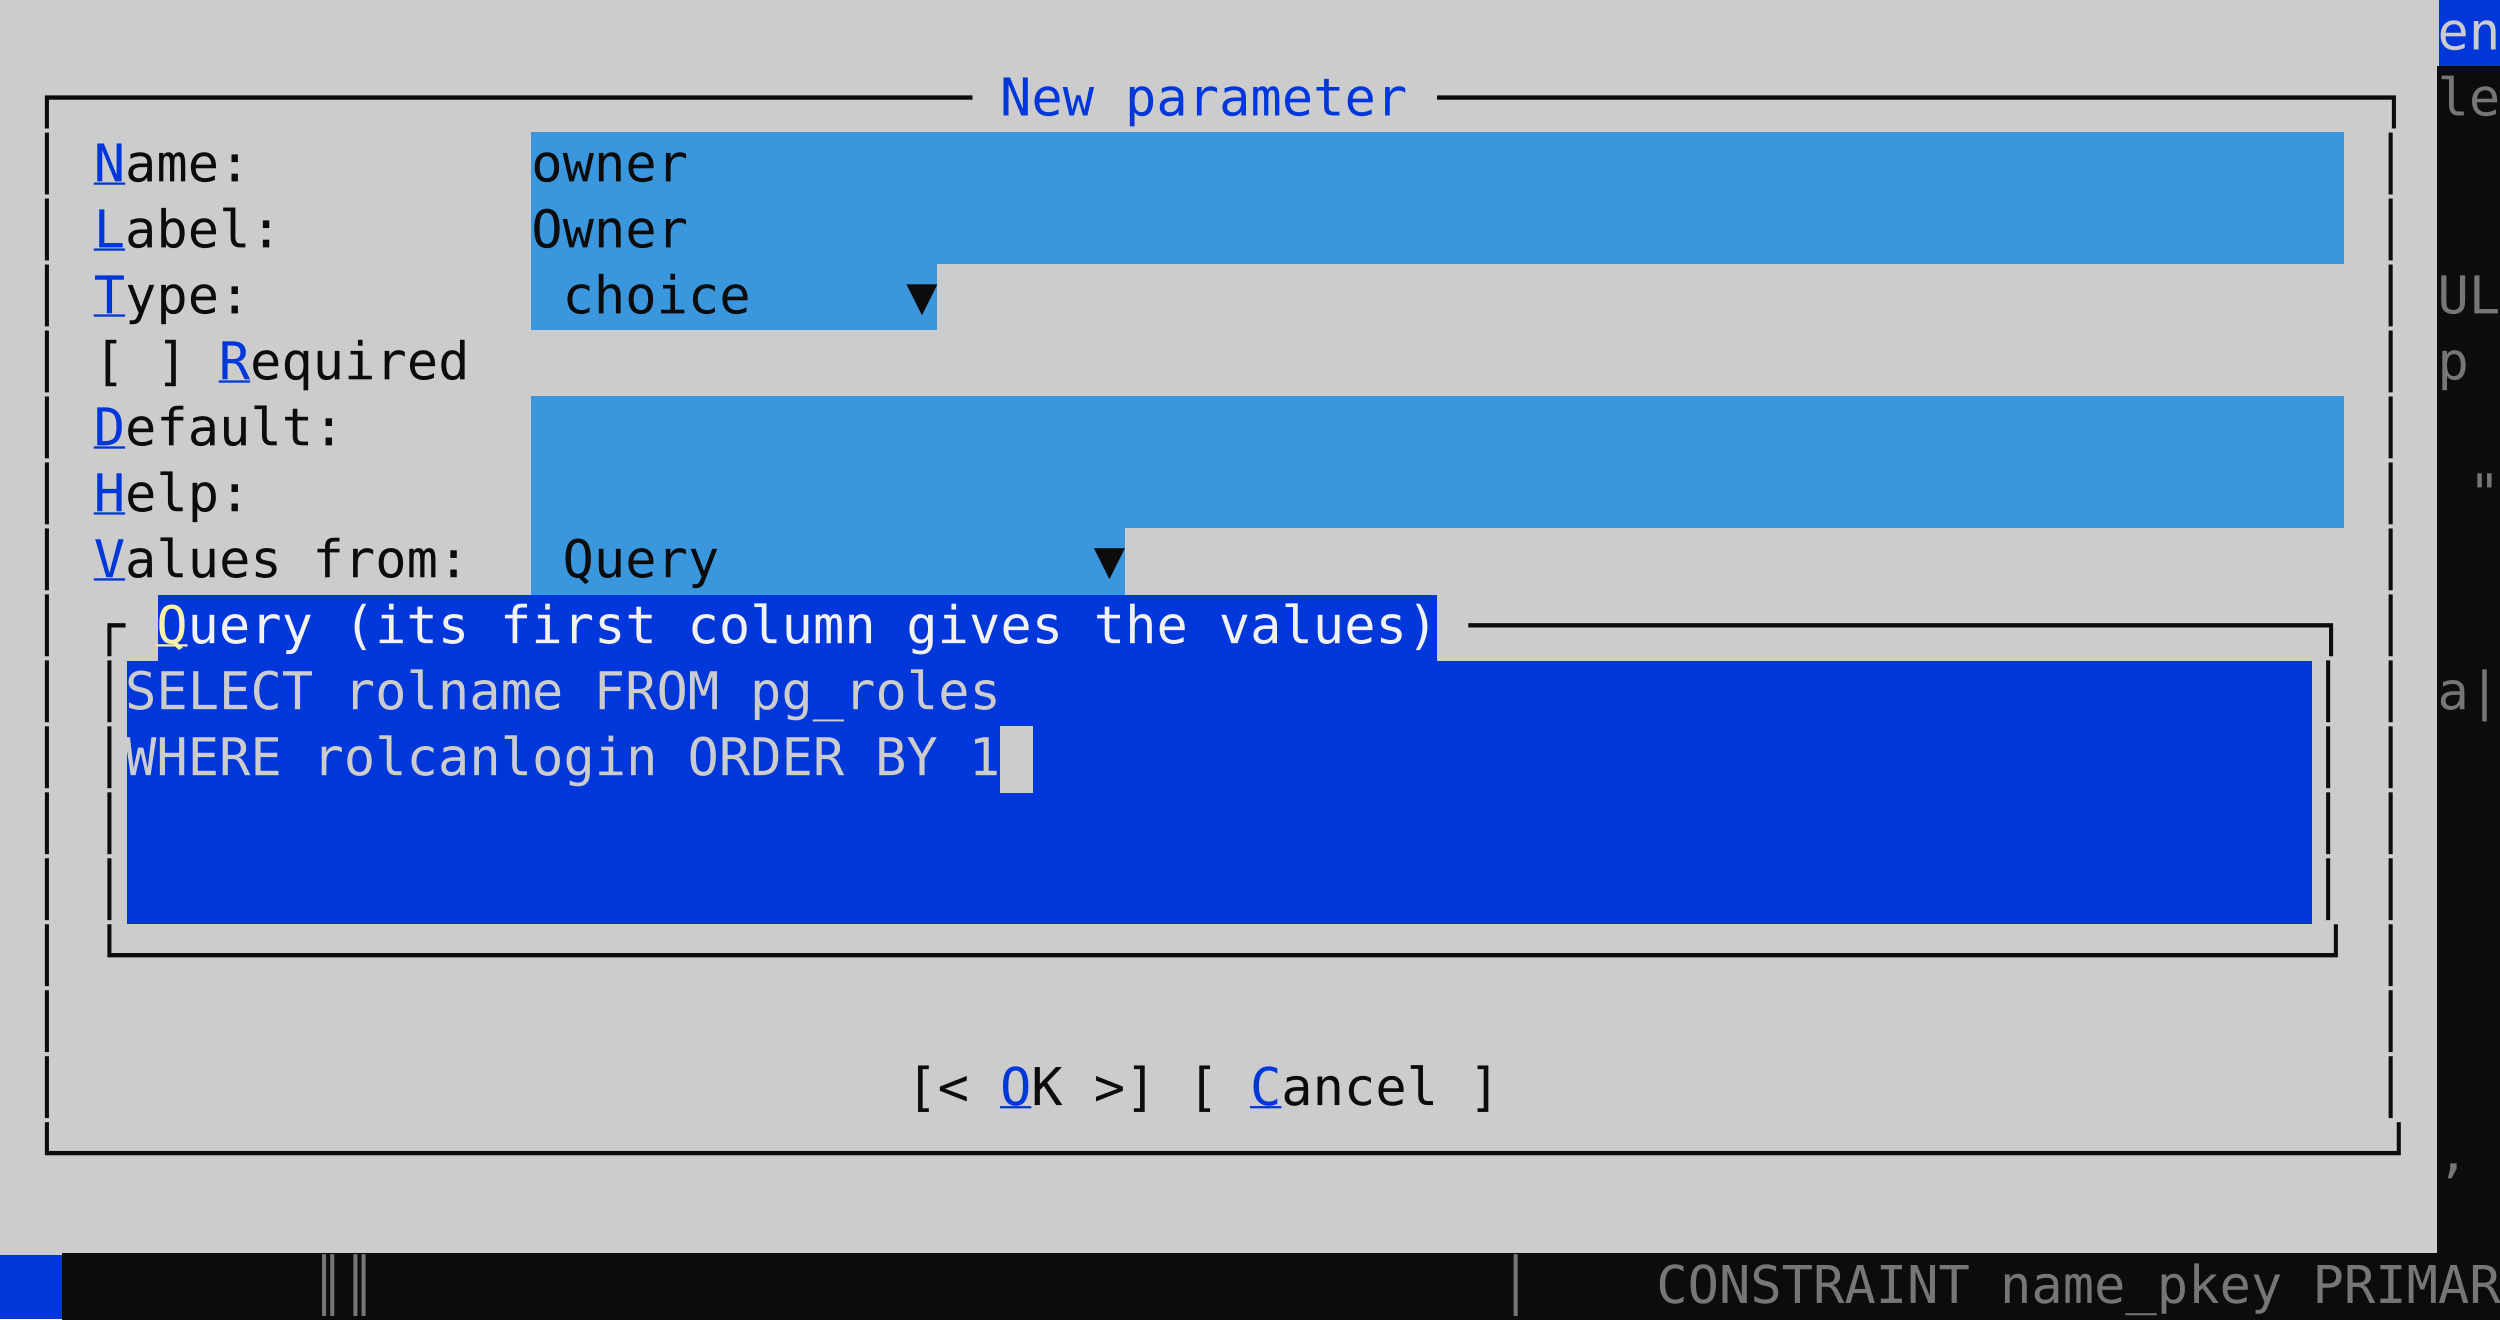
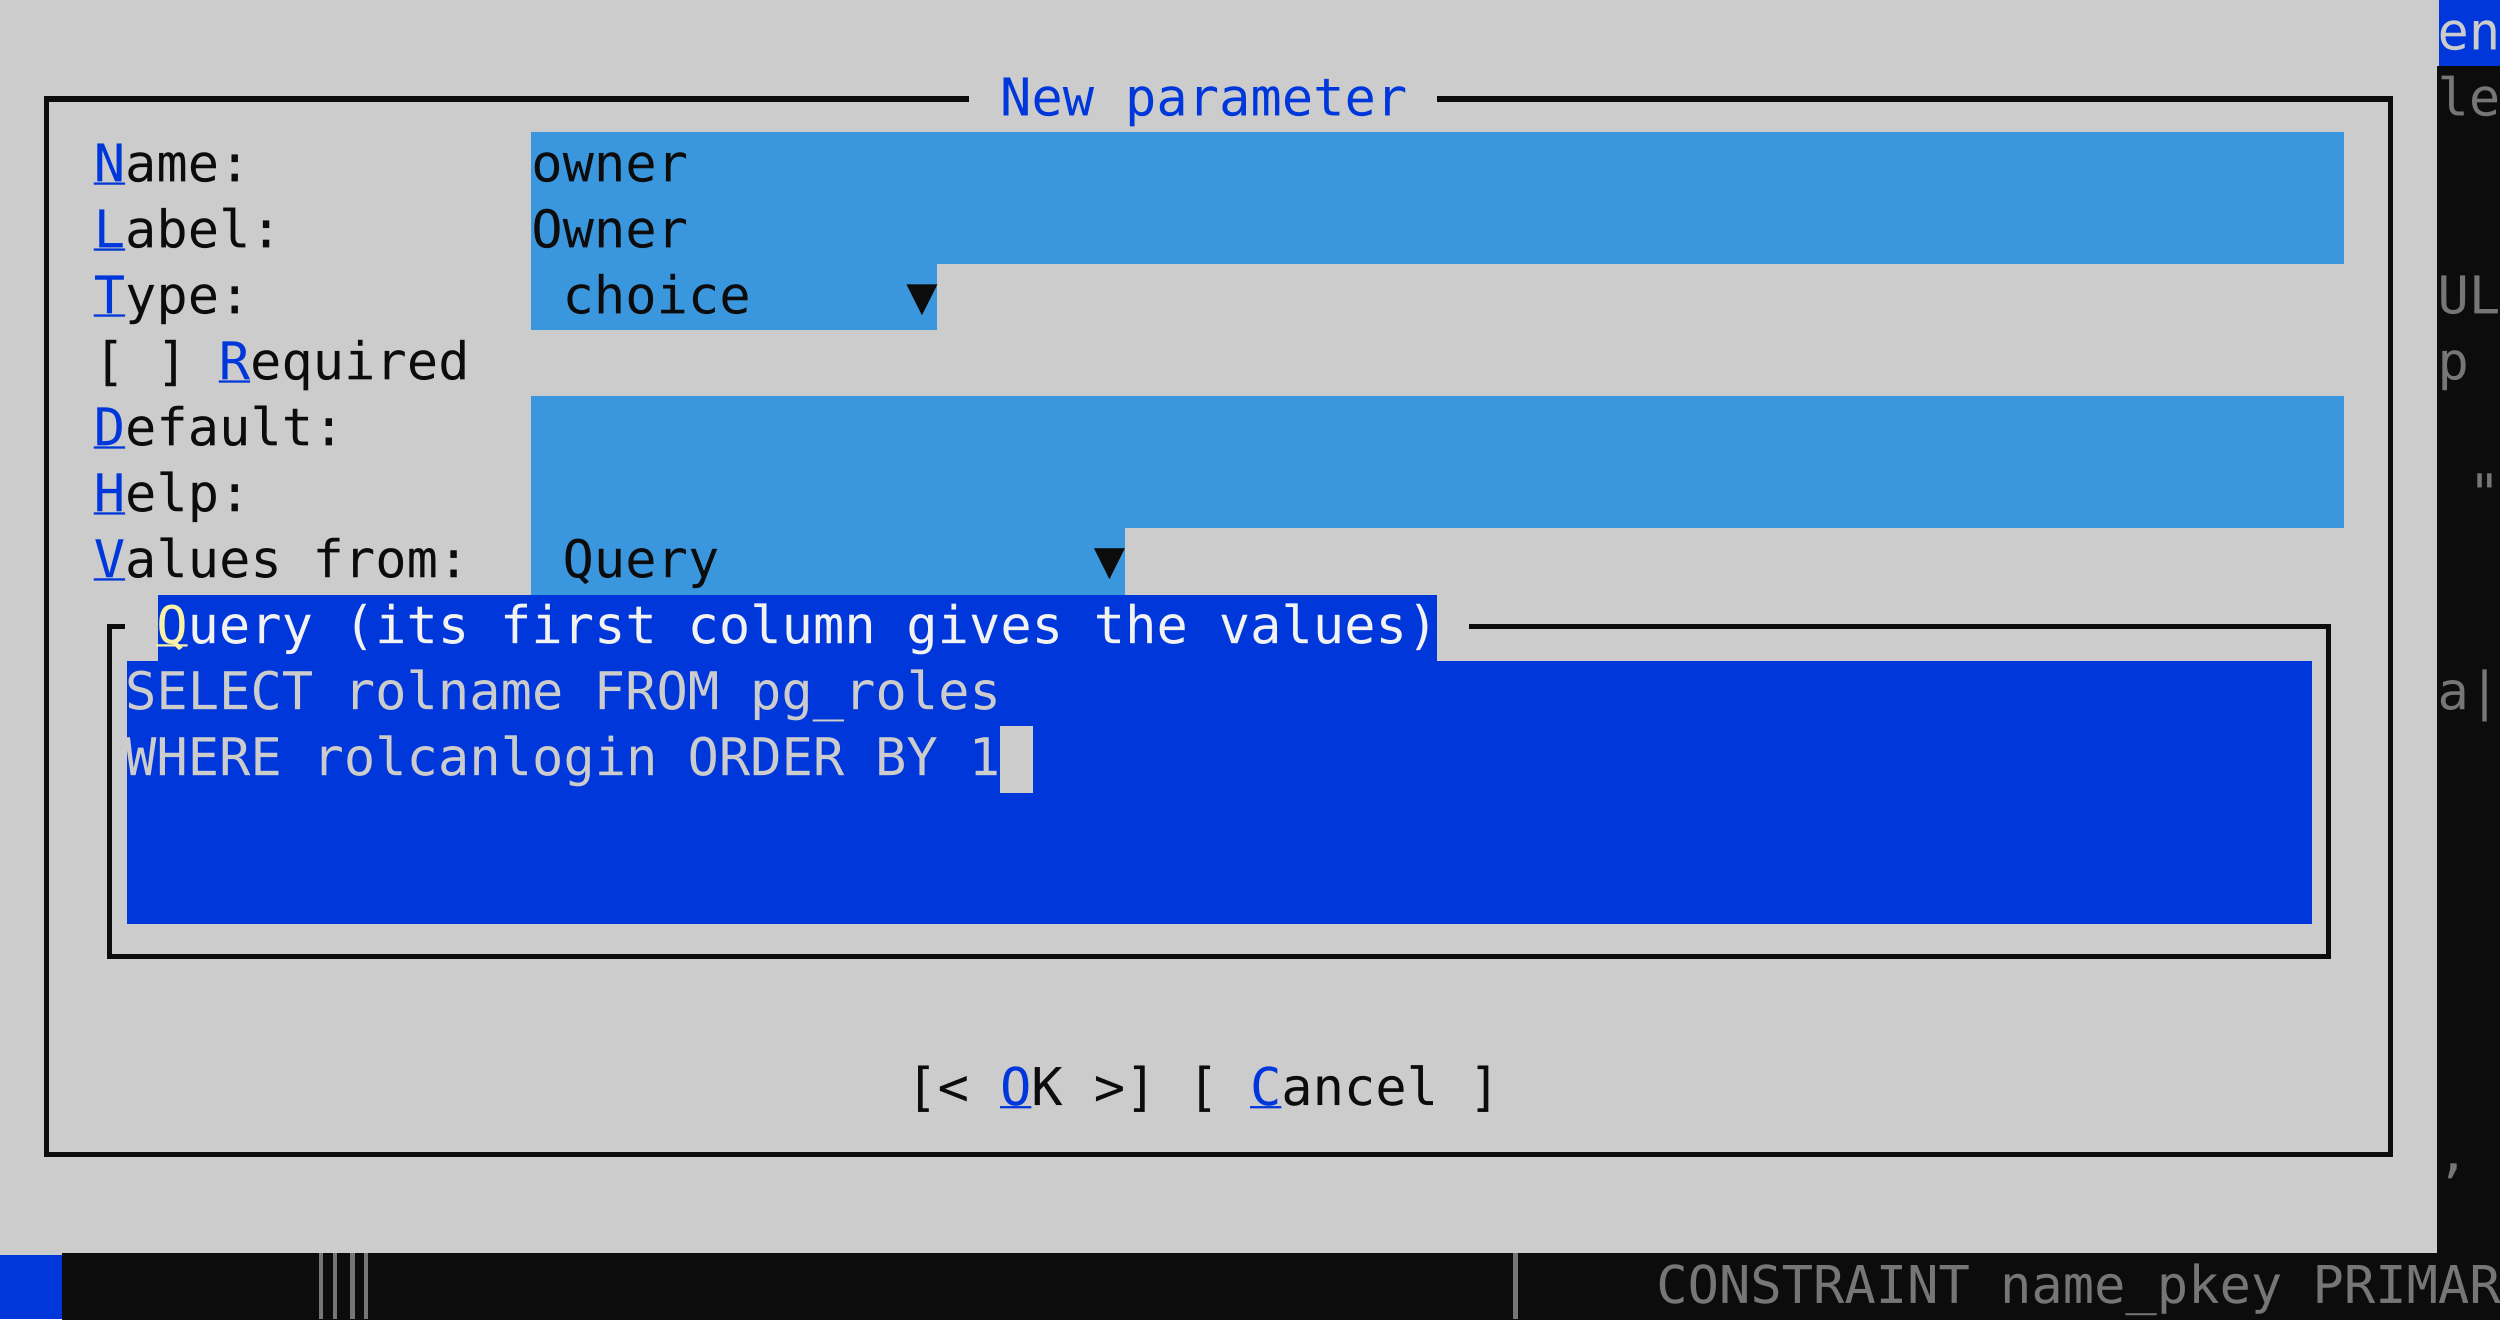
<svg xmlns="http://www.w3.org/2000/svg" width="720" height="380" viewBox="0 0 720 380" font-family="Cascadia Mono, Consolas, 'DejaVu Sans Mono', Menlo, monospace" font-size="15" shape-rendering="crispEdges" xml:space="preserve">
  <rect width="720" height="380" fill="#0037da" />
  <rect x="0" y="0" width="702.5" height="19.5" fill="#cccccc" />
  <text x="702 711" y="14.25" fill="#cccccc">en</text>
  <rect x="0" y="19" width="702.5" height="19.5" fill="#cccccc" />
  <rect x="702" y="19" width="18.5" height="19.5" fill="#0c0c0c" />
-   <text x="9 18 27 36 45 54 63 72 81 90 99 108 117 126 135 144 153 162 171 180 189 198 207 216 225 234 243 252 261 270" y="33.25" fill="#0c0c0c">┌─────────────────────────────</text>
+   <rect x="12.75" y="27.75" width="5.25" height="1.5" fill="#0c0c0c" />
+   <rect x="12.75" y="27.75" width="1.5" height="10.25" fill="#0c0c0c" />
+   <rect x="18" y="27.75" width="261" height="1.5" fill="#0c0c0c" />
  <text x="288 297 306" y="33.25" fill="#0037da">New</text>
  <text x="324 333 342 351 360 369 378 387 396" y="33.25" fill="#0037da">parameter</text>
-   <text x="414 423 432 441 450 459 468 477 486 495 504 513 522 531 540 549 558 567 576 585 594 603 612 621 630 639 648 657 666 675 684" y="33.25" fill="#0c0c0c">──────────────────────────────┐</text>
+   <rect x="414" y="27.75" width="270" height="1.5" fill="#0c0c0c" />
+   <rect x="684" y="27.75" width="5.25" height="1.5" fill="#0c0c0c" />
+   <rect x="687.75" y="27.75" width="1.5" height="10.25" fill="#0c0c0c" />
  <text x="702 711" y="33.25" fill="#767676">le</text>
  <rect x="0" y="38" width="153.5" height="19.5" fill="#cccccc" />
  <rect x="153" y="38" width="522.5" height="19.5" fill="#3a96dd" />
  <rect x="675" y="38" width="27.5" height="19.5" fill="#cccccc" />
  <rect x="702" y="38" width="18.5" height="19.5" fill="#0c0c0c" />
-   <text x="9" y="52.25" fill="#0c0c0c">│</text>
+   <rect x="12.75" y="38" width="1.5" height="19" fill="#0c0c0c" />
  <text x="27" y="52.25" fill="#0037da" text-decoration="underline">N</text>
  <text x="36 45 54 63" y="52.25" fill="#0c0c0c">ame:</text>
  <text x="153 162 171 180 189" y="52.25" fill="#0c0c0c">owner</text>
-   <text x="684" y="52.25" fill="#0c0c0c">│</text>
+   <rect x="687.75" y="38" width="1.5" height="19" fill="#0c0c0c" />
  <rect x="0" y="57" width="153.5" height="19.5" fill="#cccccc" />
  <rect x="153" y="57" width="522.5" height="19.5" fill="#3a96dd" />
  <rect x="675" y="57" width="27.5" height="19.5" fill="#cccccc" />
  <rect x="702" y="57" width="18.5" height="19.5" fill="#0c0c0c" />
-   <text x="9" y="71.25" fill="#0c0c0c">│</text>
+   <rect x="12.75" y="57" width="1.5" height="19" fill="#0c0c0c" />
  <text x="27" y="71.25" fill="#0037da" text-decoration="underline">L</text>
  <text x="36 45 54 63 72" y="71.25" fill="#0c0c0c">abel:</text>
  <text x="153 162 171 180 189" y="71.25" fill="#0c0c0c">Owner</text>
-   <text x="684" y="71.25" fill="#0c0c0c">│</text>
+   <rect x="687.75" y="57" width="1.5" height="19" fill="#0c0c0c" />
  <rect x="0" y="76" width="153.5" height="19.5" fill="#cccccc" />
  <rect x="153" y="76" width="117.5" height="19.5" fill="#3a96dd" />
  <rect x="270" y="76" width="432.5" height="19.5" fill="#cccccc" />
  <rect x="702" y="76" width="18.5" height="19.5" fill="#0c0c0c" />
-   <text x="9" y="90.25" fill="#0c0c0c">│</text>
+   <rect x="12.75" y="76" width="1.5" height="19" fill="#0c0c0c" />
  <text x="27" y="90.25" fill="#0037da" text-decoration="underline">T</text>
  <text x="36 45 54 63" y="90.25" fill="#0c0c0c">ype:</text>
  <text x="162 171 180 189 198 207" y="90.25" fill="#0c0c0c">choice</text>
  <text x="261" y="90.25" fill="#0c0c0c">▼</text>
-   <text x="684" y="90.25" fill="#0c0c0c">│</text>
+   <rect x="687.75" y="76" width="1.5" height="19" fill="#0c0c0c" />
  <text x="702 711" y="90.25" fill="#767676">UL</text>
  <rect x="0" y="95" width="702.5" height="19.5" fill="#cccccc" />
  <rect x="702" y="95" width="18.5" height="19.5" fill="#0c0c0c" />
-   <text x="9" y="109.25" fill="#0c0c0c">│</text>
+   <rect x="12.75" y="95" width="1.5" height="19" fill="#0c0c0c" />
  <text x="27" y="109.25" fill="#0c0c0c">[</text>
  <text x="45" y="109.25" fill="#0c0c0c">]</text>
  <text x="63" y="109.25" fill="#0037da" text-decoration="underline">R</text>
  <text x="72 81 90 99 108 117 126" y="109.25" fill="#0c0c0c">equired</text>
-   <text x="684" y="109.25" fill="#0c0c0c">│</text>
+   <rect x="687.75" y="95" width="1.5" height="19" fill="#0c0c0c" />
  <text x="702" y="109.25" fill="#767676">p</text>
  <rect x="0" y="114" width="153.5" height="19.5" fill="#cccccc" />
  <rect x="153" y="114" width="522.5" height="19.5" fill="#3a96dd" />
  <rect x="675" y="114" width="27.5" height="19.5" fill="#cccccc" />
  <rect x="702" y="114" width="18.5" height="19.5" fill="#0c0c0c" />
-   <text x="9" y="128.25" fill="#0c0c0c">│</text>
+   <rect x="12.75" y="114" width="1.5" height="19" fill="#0c0c0c" />
  <text x="27" y="128.25" fill="#0037da" text-decoration="underline">D</text>
  <text x="36 45 54 63 72 81 90" y="128.25" fill="#0c0c0c">efault:</text>
-   <text x="684" y="128.25" fill="#0c0c0c">│</text>
+   <rect x="687.75" y="114" width="1.5" height="19" fill="#0c0c0c" />
  <rect x="0" y="133" width="153.5" height="19.5" fill="#cccccc" />
  <rect x="153" y="133" width="522.5" height="19.5" fill="#3a96dd" />
  <rect x="675" y="133" width="27.5" height="19.5" fill="#cccccc" />
  <rect x="702" y="133" width="18.5" height="19.5" fill="#0c0c0c" />
-   <text x="9" y="147.25" fill="#0c0c0c">│</text>
+   <rect x="12.75" y="133" width="1.5" height="19" fill="#0c0c0c" />
  <text x="27" y="147.25" fill="#0037da" text-decoration="underline">H</text>
  <text x="36 45 54 63" y="147.25" fill="#0c0c0c">elp:</text>
-   <text x="684" y="147.25" fill="#0c0c0c">│</text>
+   <rect x="687.75" y="133" width="1.5" height="19" fill="#0c0c0c" />
  <text x="711" y="147.25" fill="#767676">"</text>
  <rect x="0" y="152" width="153.5" height="19.5" fill="#cccccc" />
  <rect x="153" y="152" width="171.5" height="19.5" fill="#3a96dd" />
  <rect x="324" y="152" width="378.5" height="19.5" fill="#cccccc" />
  <rect x="702" y="152" width="18.5" height="19.5" fill="#0c0c0c" />
-   <text x="9" y="166.25" fill="#0c0c0c">│</text>
+   <rect x="12.75" y="152" width="1.5" height="19" fill="#0c0c0c" />
  <text x="27" y="166.25" fill="#0037da" text-decoration="underline">V</text>
  <text x="36 45 54 63 72" y="166.25" fill="#0c0c0c">alues</text>
  <text x="90 99 108 117 126" y="166.25" fill="#0c0c0c">from:</text>
  <text x="162 171 180 189 198" y="166.25" fill="#0c0c0c">Query</text>
  <text x="315" y="166.25" fill="#0c0c0c">▼</text>
-   <text x="684" y="166.25" fill="#0c0c0c">│</text>
+   <rect x="687.75" y="152" width="1.5" height="19" fill="#0c0c0c" />
  <rect x="0" y="171" width="45.5" height="19.5" fill="#cccccc" />
  <rect x="414" y="171" width="288.5" height="19.5" fill="#cccccc" />
  <rect x="702" y="171" width="18.5" height="19.5" fill="#0c0c0c" />
-   <text x="9" y="185.25" fill="#0c0c0c">│</text>
-   <text x="27" y="185.25" fill="#0c0c0c">┌</text>
+   <rect x="12.75" y="171" width="1.5" height="19" fill="#0c0c0c" />
+   <rect x="30.75" y="179.75" width="5.25" height="1.5" fill="#0c0c0c" />
+   <rect x="30.75" y="179.75" width="1.5" height="10.25" fill="#0c0c0c" />
  <text x="45" y="185.25" fill="#f9f1a5" text-decoration="underline">Q</text>
  <text x="54 63 72 81" y="185.25" fill="#f2f2f2">uery</text>
  <text x="99 108 117 126" y="185.25" fill="#f2f2f2">(its</text>
  <text x="144 153 162 171 180" y="185.25" fill="#f2f2f2">first</text>
  <text x="198 207 216 225 234 243" y="185.25" fill="#f2f2f2">column</text>
  <text x="261 270 279 288 297" y="185.25" fill="#f2f2f2">gives</text>
  <text x="315 324 333" y="185.25" fill="#f2f2f2">the</text>
  <text x="351 360 369 378 387 396 405" y="185.25" fill="#f2f2f2">values)</text>
-   <text x="423 432 441 450 459 468 477 486 495 504 513 522 531 540 549 558 567 576 585 594 603 612 621 630 639 648 657 666" y="185.25" fill="#0c0c0c">───────────────────────────┐</text>
-   <text x="684" y="185.25" fill="#0c0c0c">│</text>
+   <rect x="423" y="179.75" width="243" height="1.5" fill="#0c0c0c" />
+   <rect x="666" y="179.75" width="5.25" height="1.5" fill="#0c0c0c" />
+   <rect x="669.75" y="179.75" width="1.5" height="10.25" fill="#0c0c0c" />
+   <rect x="687.75" y="171" width="1.5" height="19" fill="#0c0c0c" />
  <rect x="0" y="190" width="36.5" height="19.5" fill="#cccccc" />
  <rect x="666" y="190" width="36.5" height="19.5" fill="#cccccc" />
  <rect x="702" y="190" width="18.5" height="19.5" fill="#0c0c0c" />
-   <text x="9" y="204.25" fill="#0c0c0c">│</text>
-   <text x="27" y="204.25" fill="#0c0c0c">│</text>
+   <rect x="12.75" y="190" width="1.5" height="19" fill="#0c0c0c" />
+   <rect x="30.75" y="190" width="1.5" height="19" fill="#0c0c0c" />
  <text x="36 45 54 63 72 81" y="204.25" fill="#cccccc">SELECT</text>
  <text x="99 108 117 126 135 144 153" y="204.25" fill="#cccccc">rolname</text>
  <text x="171 180 189 198" y="204.25" fill="#cccccc">FROM</text>
  <text x="216 225 234 243 252 261 270 279" y="204.25" fill="#cccccc">pg_roles</text>
-   <text x="666" y="204.25" fill="#0c0c0c">│</text>
-   <text x="684" y="204.25" fill="#0c0c0c">│</text>
+   <rect x="669.75" y="190" width="1.5" height="19" fill="#0c0c0c" />
+   <rect x="687.75" y="190" width="1.5" height="19" fill="#0c0c0c" />
  <text x="702 711" y="204.25" fill="#767676">a|</text>
  <rect x="0" y="209" width="36.5" height="19.5" fill="#cccccc" />
  <rect x="288" y="209" width="9.5" height="19.5" fill="#cccccc" />
  <rect x="666" y="209" width="36.5" height="19.5" fill="#cccccc" />
  <rect x="702" y="209" width="18.5" height="19.5" fill="#0c0c0c" />
-   <text x="9" y="223.25" fill="#0c0c0c">│</text>
-   <text x="27" y="223.25" fill="#0c0c0c">│</text>
+   <rect x="12.75" y="209" width="1.5" height="19" fill="#0c0c0c" />
+   <rect x="30.75" y="209" width="1.5" height="19" fill="#0c0c0c" />
  <text x="36 45 54 63 72" y="223.25" fill="#cccccc">WHERE</text>
  <text x="90 99 108 117 126 135 144 153 162 171 180" y="223.25" fill="#cccccc">rolcanlogin</text>
  <text x="198 207 216 225 234" y="223.25" fill="#cccccc">ORDER</text>
  <text x="252 261" y="223.25" fill="#cccccc">BY</text>
  <text x="279" y="223.25" fill="#cccccc">1</text>
-   <text x="666" y="223.25" fill="#0c0c0c">│</text>
-   <text x="684" y="223.25" fill="#0c0c0c">│</text>
+   <rect x="669.75" y="209" width="1.5" height="19" fill="#0c0c0c" />
+   <rect x="687.75" y="209" width="1.5" height="19" fill="#0c0c0c" />
  <rect x="0" y="228" width="36.5" height="19.5" fill="#cccccc" />
  <rect x="666" y="228" width="36.5" height="19.5" fill="#cccccc" />
  <rect x="702" y="228" width="18.5" height="19.5" fill="#0c0c0c" />
-   <text x="9" y="242.25" fill="#0c0c0c">│</text>
-   <text x="27" y="242.25" fill="#0c0c0c">│</text>
-   <text x="666" y="242.25" fill="#0c0c0c">│</text>
-   <text x="684" y="242.25" fill="#0c0c0c">│</text>
+   <rect x="12.75" y="228" width="1.5" height="19" fill="#0c0c0c" />
+   <rect x="30.75" y="228" width="1.5" height="19" fill="#0c0c0c" />
+   <rect x="669.75" y="228" width="1.5" height="19" fill="#0c0c0c" />
+   <rect x="687.75" y="228" width="1.5" height="19" fill="#0c0c0c" />
  <rect x="0" y="247" width="36.5" height="19.5" fill="#cccccc" />
  <rect x="666" y="247" width="36.5" height="19.5" fill="#cccccc" />
  <rect x="702" y="247" width="18.5" height="19.5" fill="#0c0c0c" />
-   <text x="9" y="261.25" fill="#0c0c0c">│</text>
-   <text x="27" y="261.25" fill="#0c0c0c">│</text>
-   <text x="666" y="261.25" fill="#0c0c0c">│</text>
-   <text x="684" y="261.25" fill="#0c0c0c">│</text>
+   <rect x="12.75" y="247" width="1.5" height="19" fill="#0c0c0c" />
+   <rect x="30.75" y="247" width="1.5" height="19" fill="#0c0c0c" />
+   <rect x="669.75" y="247" width="1.5" height="19" fill="#0c0c0c" />
+   <rect x="687.75" y="247" width="1.5" height="19" fill="#0c0c0c" />
  <rect x="0" y="266" width="702.5" height="19.5" fill="#cccccc" />
  <rect x="702" y="266" width="18.5" height="19.5" fill="#0c0c0c" />
-   <text x="9" y="280.25" fill="#0c0c0c">│</text>
-   <text x="27 36 45 54 63 72 81 90 99 108 117 126 135 144 153 162 171 180 189 198 207 216 225 234 243 252 261 270 279 288 297 306 315 324 333 342 351 360 369 378 387 396 405 414 423 432 441 450 459 468 477 486 495 504 513 522 531 540 549 558 567 576 585 594 603 612 621 630 639 648 657 666" y="280.25" fill="#0c0c0c">└──────────────────────────────────────────────────────────────────────┘</text>
-   <text x="684" y="280.25" fill="#0c0c0c">│</text>
+   <rect x="12.75" y="266" width="1.5" height="19" fill="#0c0c0c" />
+   <rect x="30.75" y="266" width="1.5" height="10.25" fill="#0c0c0c" />
+   <rect x="30.75" y="274.75" width="5.25" height="1.5" fill="#0c0c0c" />
+   <rect x="36" y="274.75" width="630" height="1.5" fill="#0c0c0c" />
+   <rect x="669.75" y="266" width="1.5" height="10.25" fill="#0c0c0c" />
+   <rect x="666" y="274.75" width="5.25" height="1.5" fill="#0c0c0c" />
+   <rect x="687.75" y="266" width="1.5" height="19" fill="#0c0c0c" />
  <rect x="0" y="285" width="702.5" height="19.5" fill="#cccccc" />
  <rect x="702" y="285" width="18.5" height="19.5" fill="#0c0c0c" />
-   <text x="9" y="299.25" fill="#0c0c0c">│</text>
-   <text x="684" y="299.25" fill="#0c0c0c">│</text>
+   <rect x="12.75" y="285" width="1.5" height="19" fill="#0c0c0c" />
+   <rect x="687.75" y="285" width="1.5" height="19" fill="#0c0c0c" />
  <rect x="0" y="304" width="702.5" height="19.5" fill="#cccccc" />
  <rect x="702" y="304" width="18.5" height="19.5" fill="#0c0c0c" />
-   <text x="9" y="318.25" fill="#0c0c0c">│</text>
+   <rect x="12.75" y="304" width="1.5" height="19" fill="#0c0c0c" />
  <text x="261 270" y="318.25" fill="#0c0c0c">[&lt;</text>
  <text x="288" y="318.25" fill="#0037da" text-decoration="underline">O</text>
  <text x="297" y="318.25" fill="#0c0c0c">K</text>
  <text x="315 324" y="318.25" fill="#0c0c0c">&gt;]</text>
  <text x="342" y="318.25" fill="#0c0c0c">[</text>
  <text x="360" y="318.25" fill="#0037da" text-decoration="underline">C</text>
  <text x="369 378 387 396 405" y="318.25" fill="#0c0c0c">ancel</text>
  <text x="423" y="318.25" fill="#0c0c0c">]</text>
-   <text x="684" y="318.25" fill="#0c0c0c">│</text>
+   <rect x="687.75" y="304" width="1.5" height="19" fill="#0c0c0c" />
  <rect x="0" y="323" width="702.5" height="19.5" fill="#cccccc" />
  <rect x="702" y="323" width="18.5" height="19.5" fill="#0c0c0c" />
-   <text x="9 18 27 36 45 54 63 72 81 90 99 108 117 126 135 144 153 162 171 180 189 198 207 216 225 234 243 252 261 270 279 288 297 306 315 324 333 342 351 360 369 378 387 396 405 414 423 432 441 450 459 468 477 486 495 504 513 522 531 540 549 558 567 576 585 594 603 612 621 630 639 648 657 666 675 684" y="337.25" fill="#0c0c0c">└──────────────────────────────────────────────────────────────────────────┘</text>
+   <rect x="12.75" y="323" width="1.5" height="10.25" fill="#0c0c0c" />
+   <rect x="12.75" y="331.75" width="5.25" height="1.5" fill="#0c0c0c" />
+   <rect x="18" y="331.75" width="666" height="1.5" fill="#0c0c0c" />
+   <rect x="687.75" y="323" width="1.5" height="10.25" fill="#0c0c0c" />
+   <rect x="684" y="331.75" width="5.25" height="1.5" fill="#0c0c0c" />
  <text x="702" y="337.25" fill="#767676">,</text>
  <rect x="0" y="342" width="702.5" height="19.5" fill="#cccccc" />
  <rect x="702" y="342" width="18.5" height="19.5" fill="#0c0c0c" />
  <rect x="18" y="361" width="702.5" height="19.5" fill="#0c0c0c" />
-   <text x="90 99" y="375.25" fill="#767676">║║</text>
-   <text x="432" y="375.25" fill="#767676">│</text>
+   <rect x="91.9" y="361" width="1.2" height="19" fill="#767676" />
+   <rect x="95.9" y="361" width="1.2" height="19" fill="#767676" />
+   <rect x="100.9" y="361" width="1.2" height="19" fill="#767676" />
+   <rect x="104.9" y="361" width="1.2" height="19" fill="#767676" />
+   <rect x="435.75" y="361" width="1.5" height="19" fill="#767676" />
  <text x="477 486 495 504 513 522 531 540 549 558" y="375.25" fill="#767676">CONSTRAINT</text>
  <text x="576 585 594 603 612 621 630 639 648" y="375.25" fill="#767676">name_pkey</text>
  <text x="666 675 684 693 702 711" y="375.25" fill="#767676">PRIMAR</text>
</svg>
